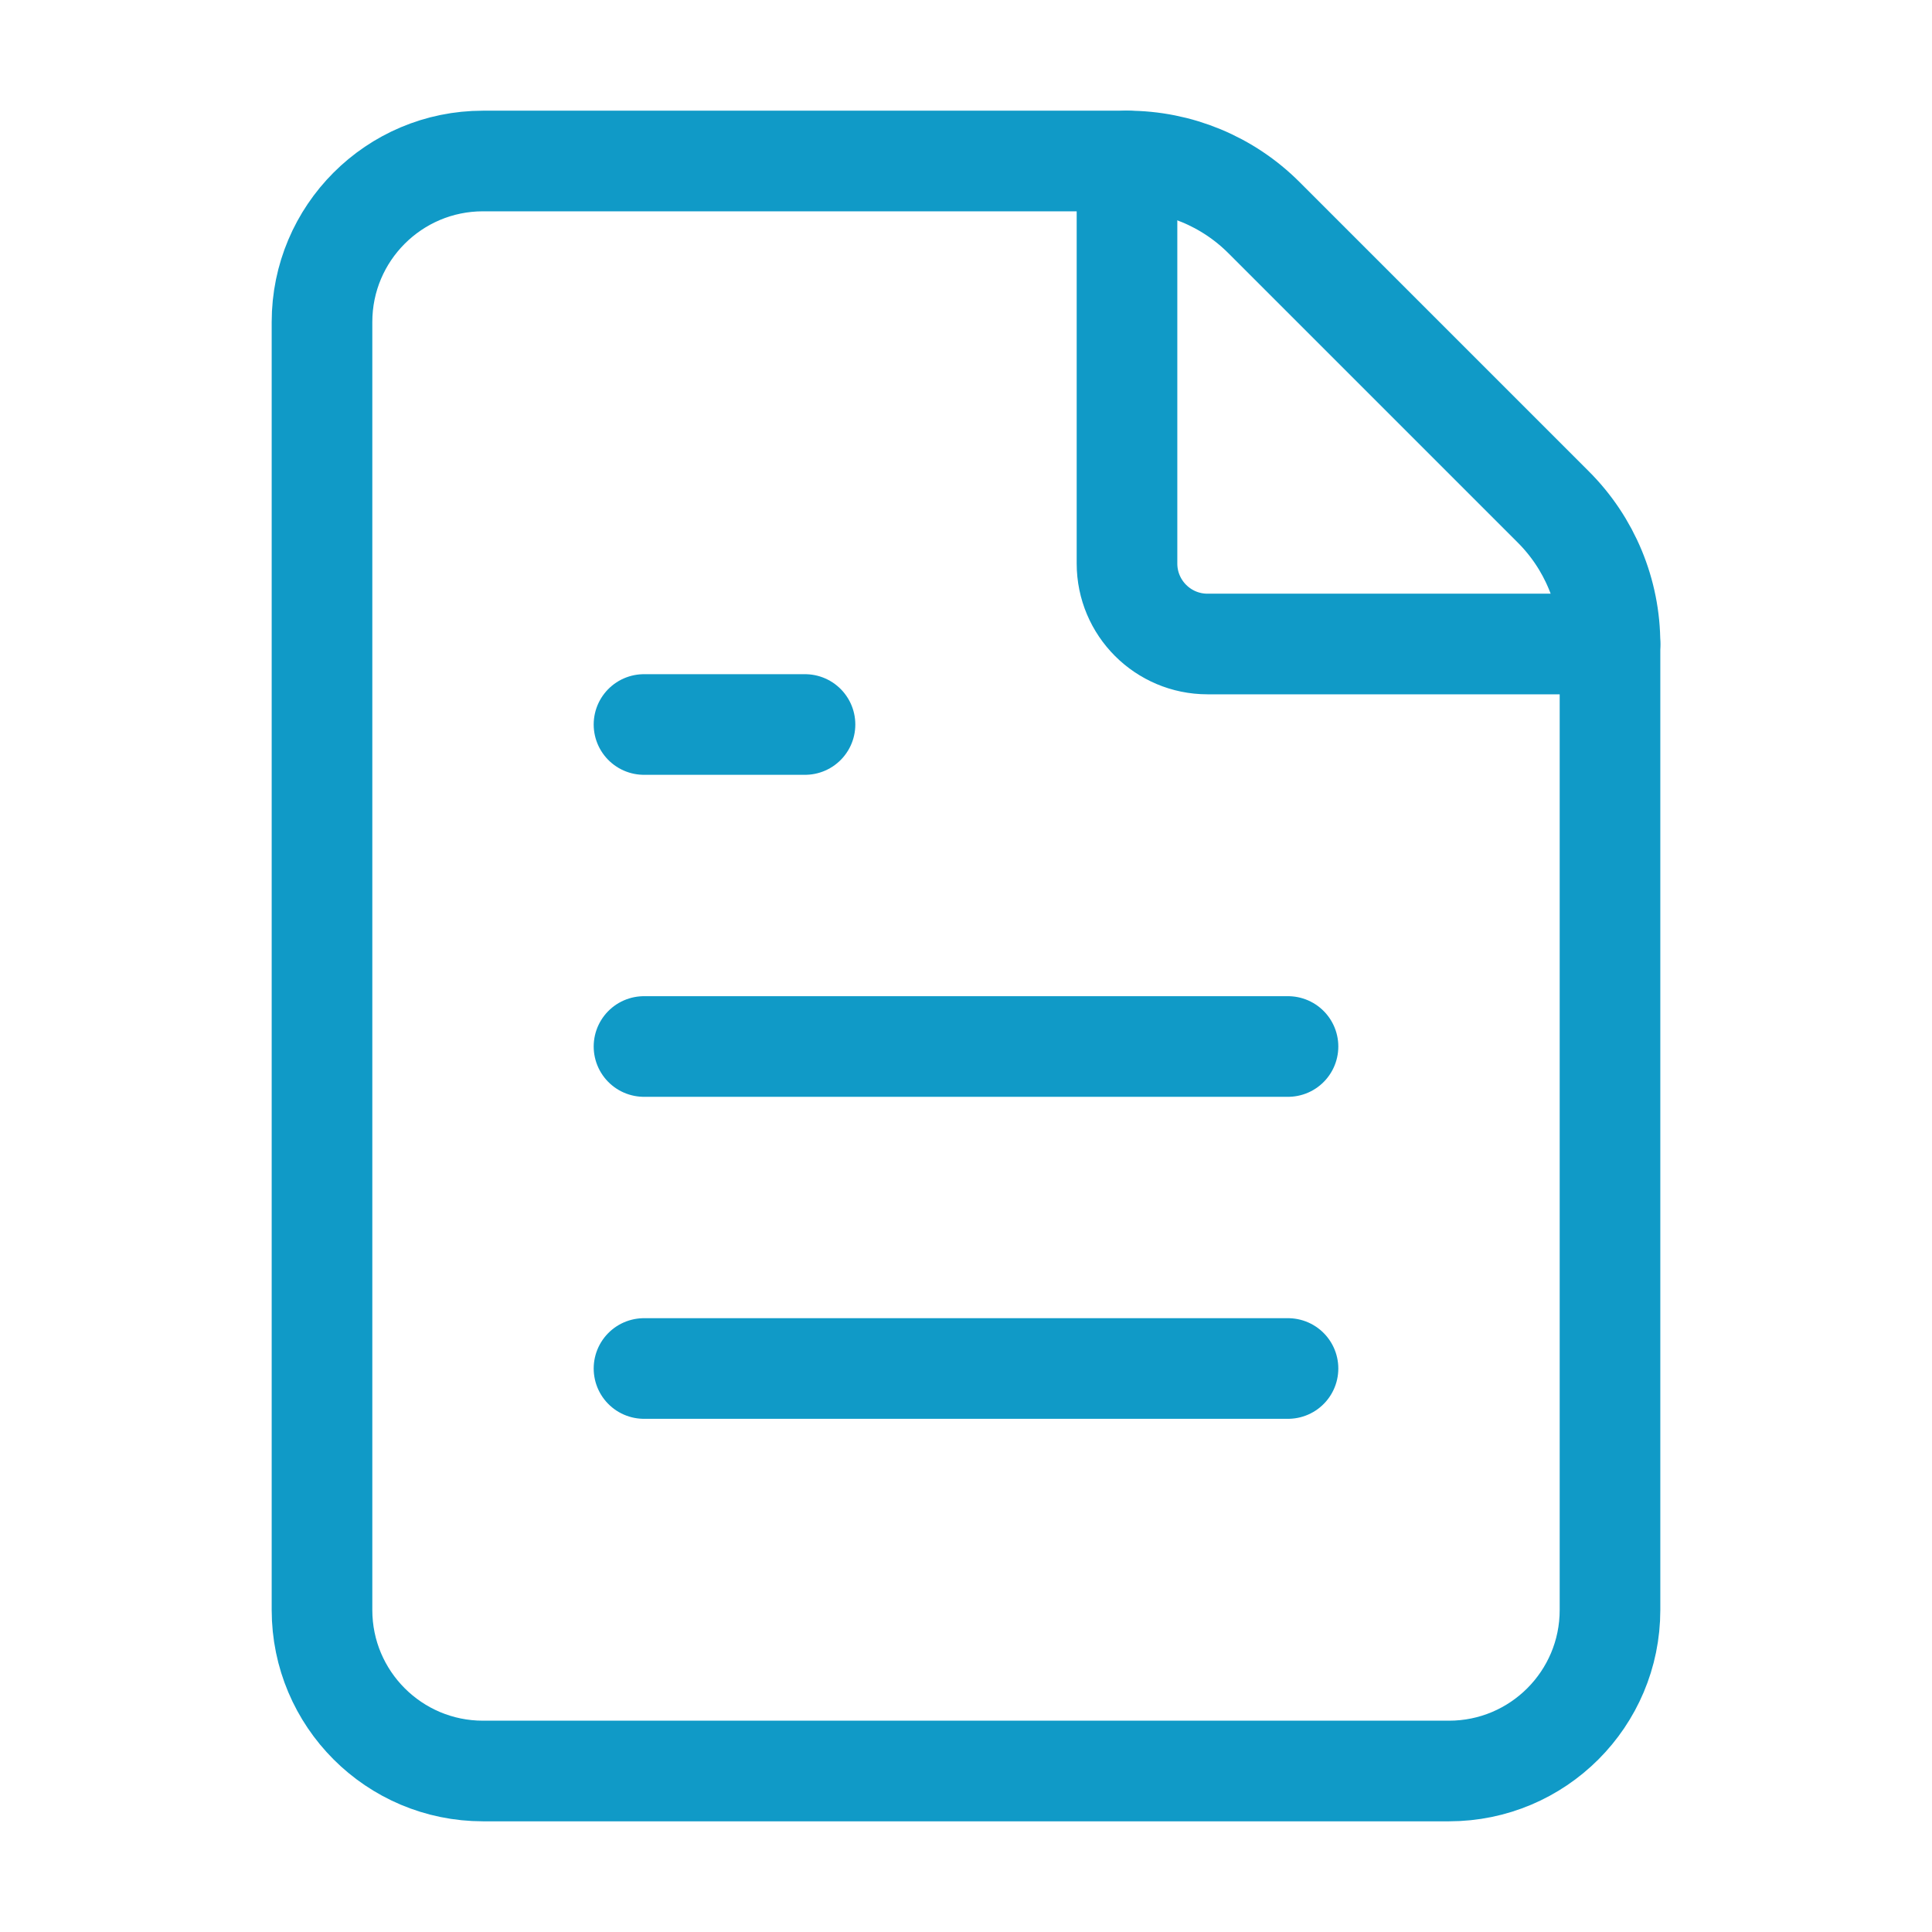
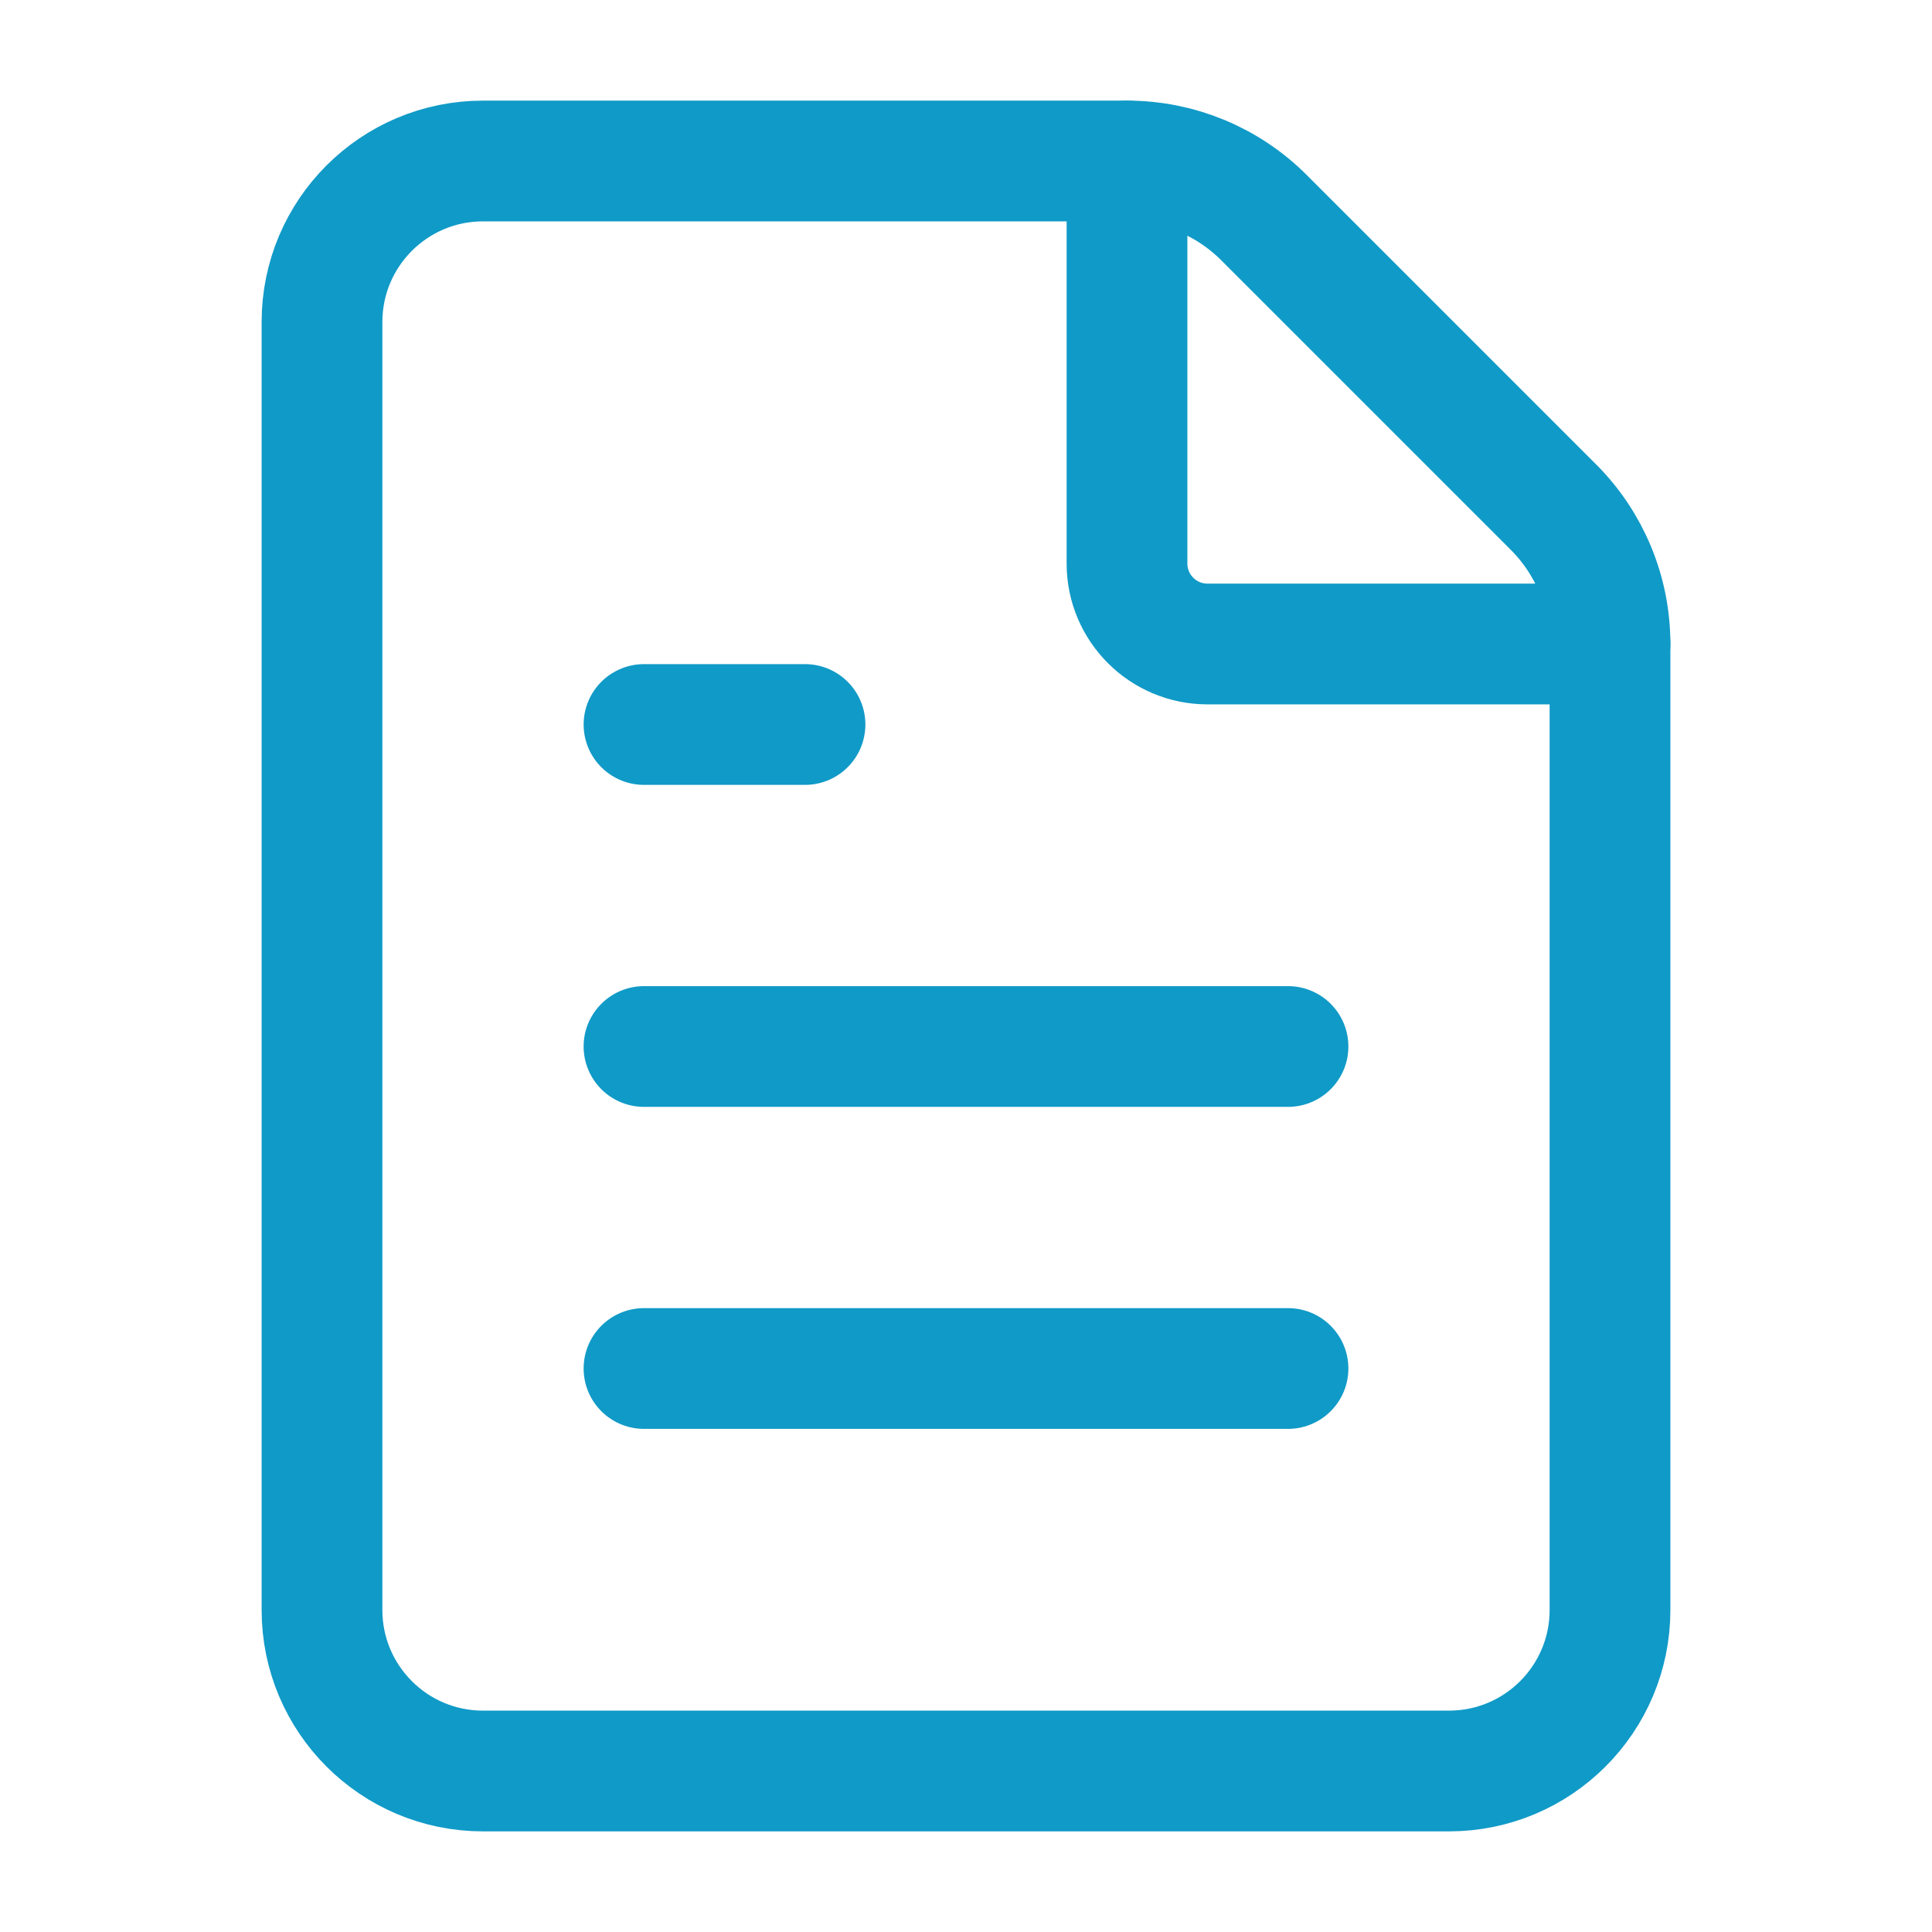
- <svg xmlns="http://www.w3.org/2000/svg" width="24" height="24" viewBox="0 0 24 24" fill="none" stroke="#109AC7" stroke-width="1.25" stroke-linecap="round" stroke-linejoin="round" class="lucide lucide-file-text-icon lucide-file-text">
+ <svg xmlns="http://www.w3.org/2000/svg" width="24" height="24" viewBox="0 0 24 24" fill="none" stroke="#109AC7" stroke-width="1.5" stroke-linecap="round" stroke-linejoin="round" class="lucide lucide-file-text-icon lucide-file-text">
  <path d="M6 22a2 2 0 0 1-2-2V4a2 2 0 0 1 2-2h8a2.4 2.4 0 0 1 1.704.706l3.588 3.588A2.4 2.4 0 0 1 20 8v12a2 2 0 0 1-2 2z" />
  <path d="M14 2v5a1 1 0 0 0 1 1h5" />
  <path d="M10 9H8" />
  <path d="M16 13H8" />
  <path d="M16 17H8" />
</svg>
